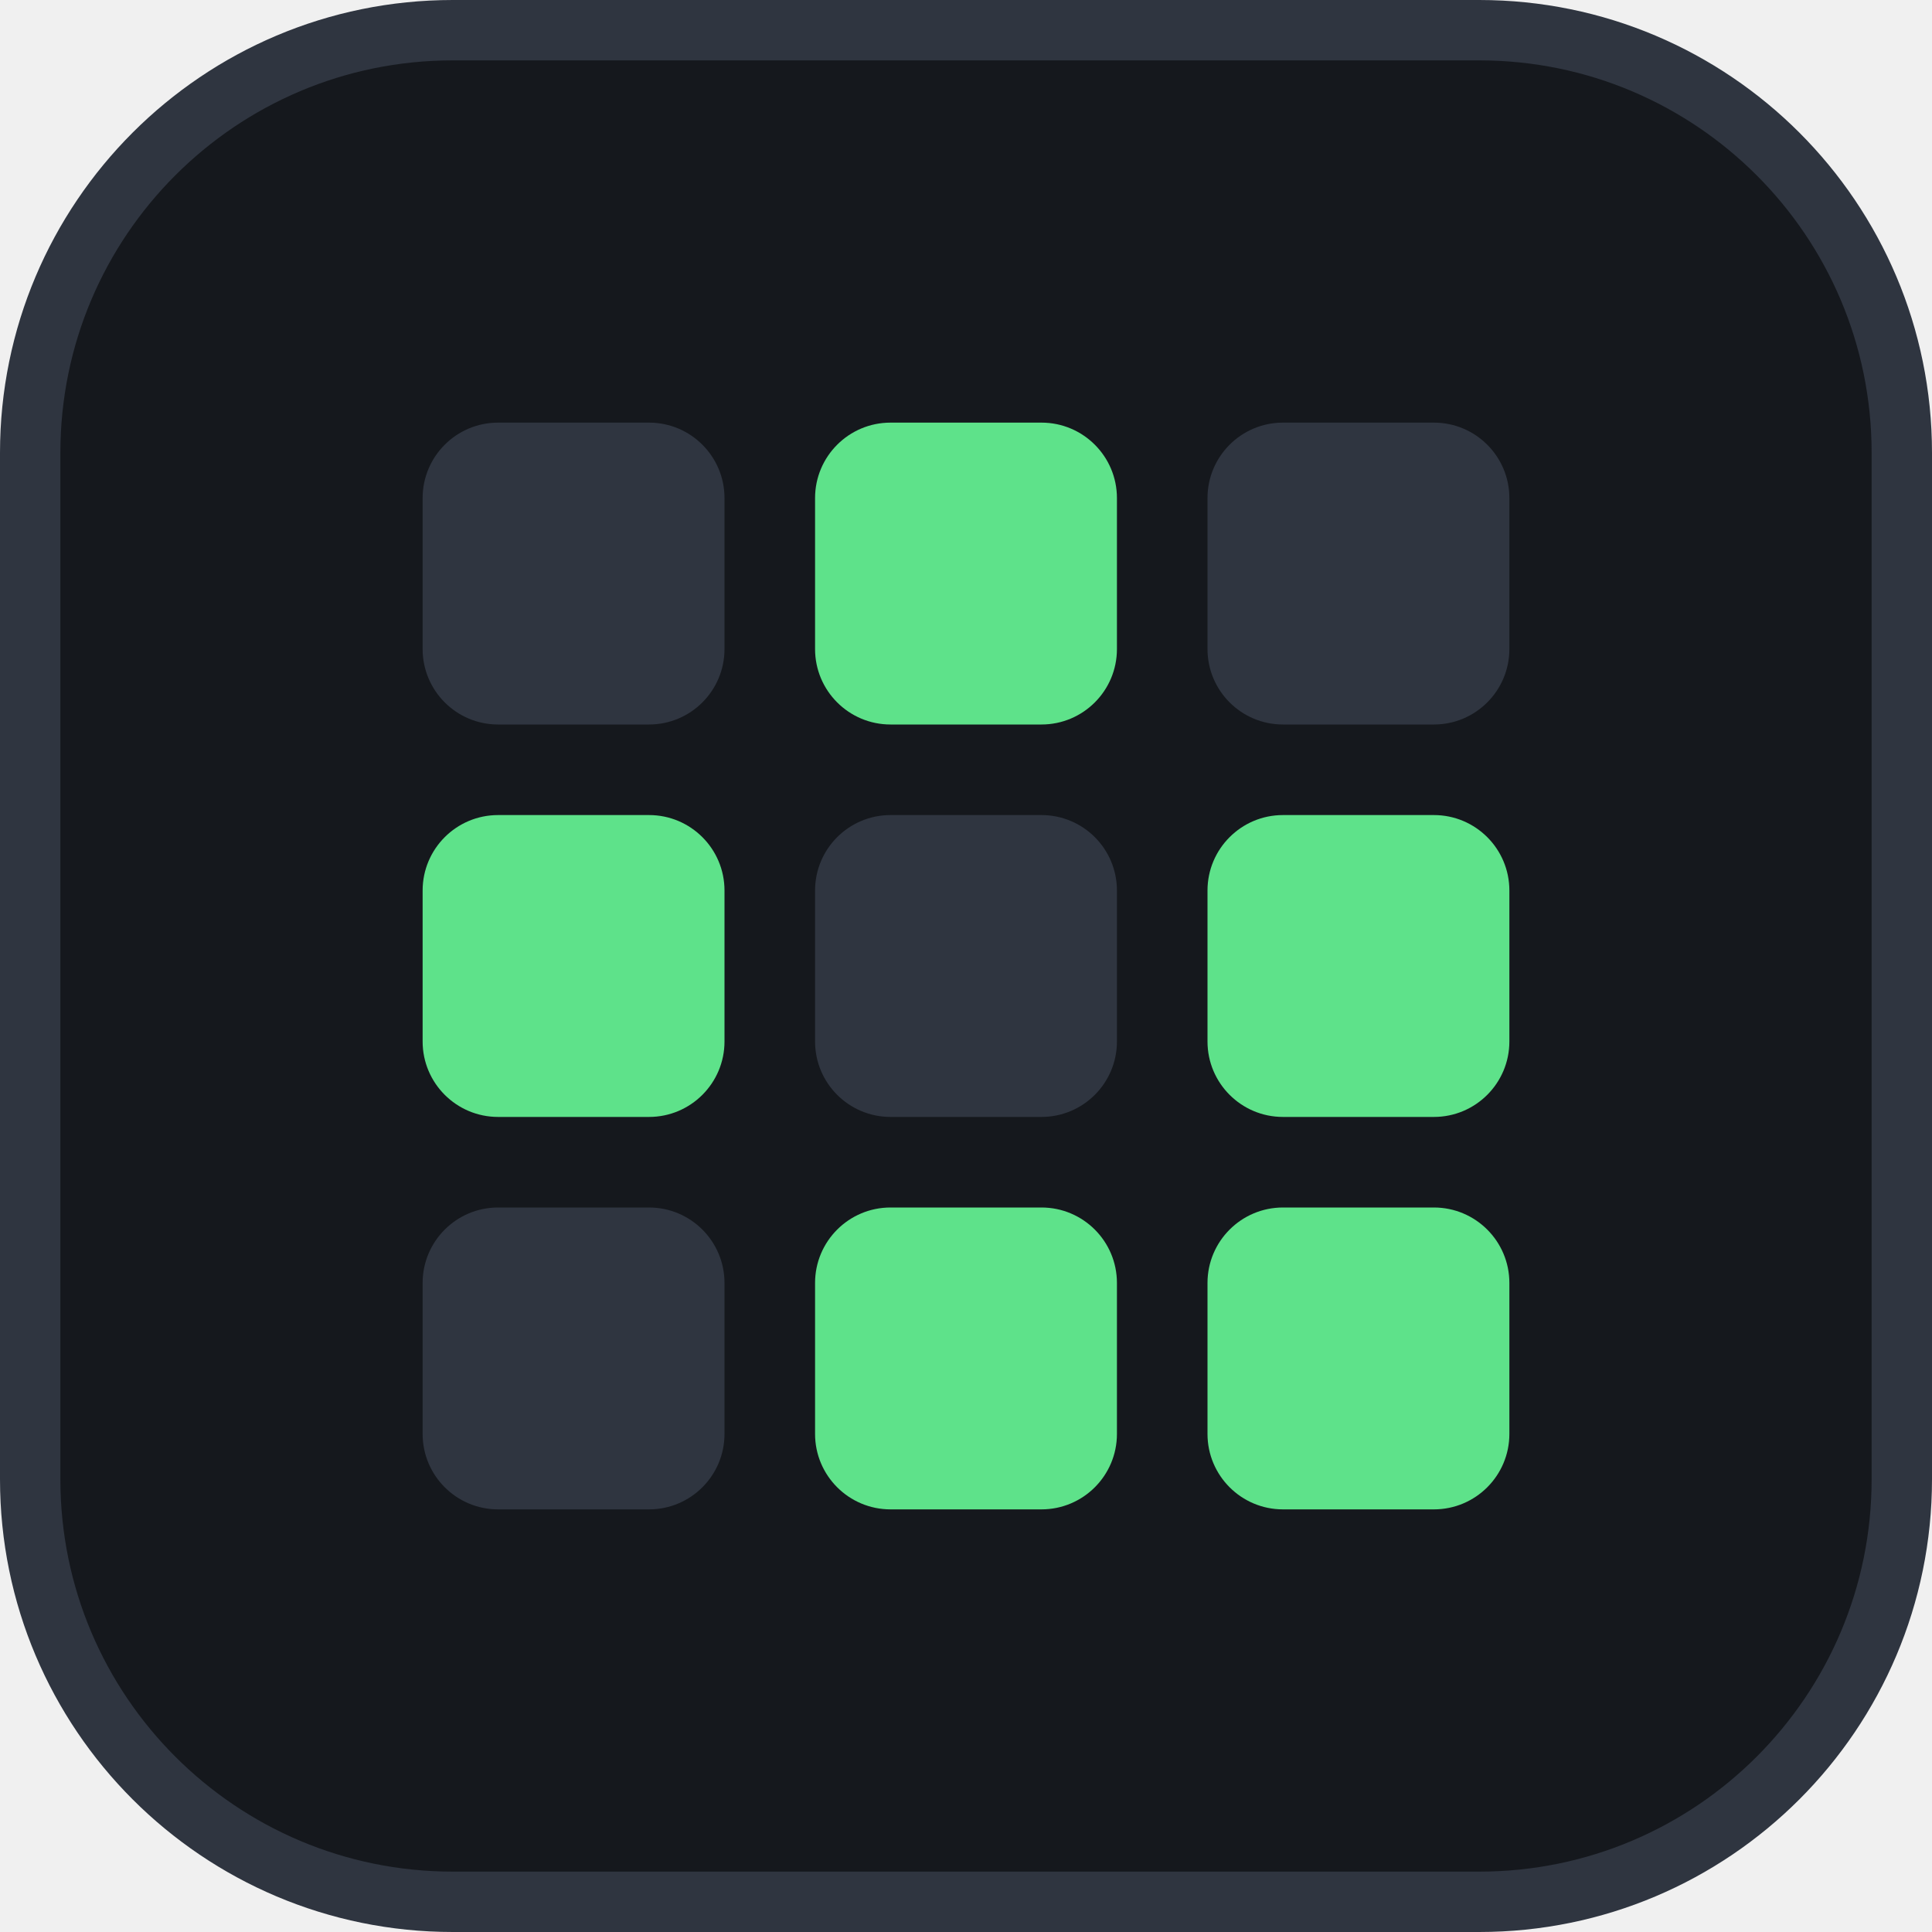
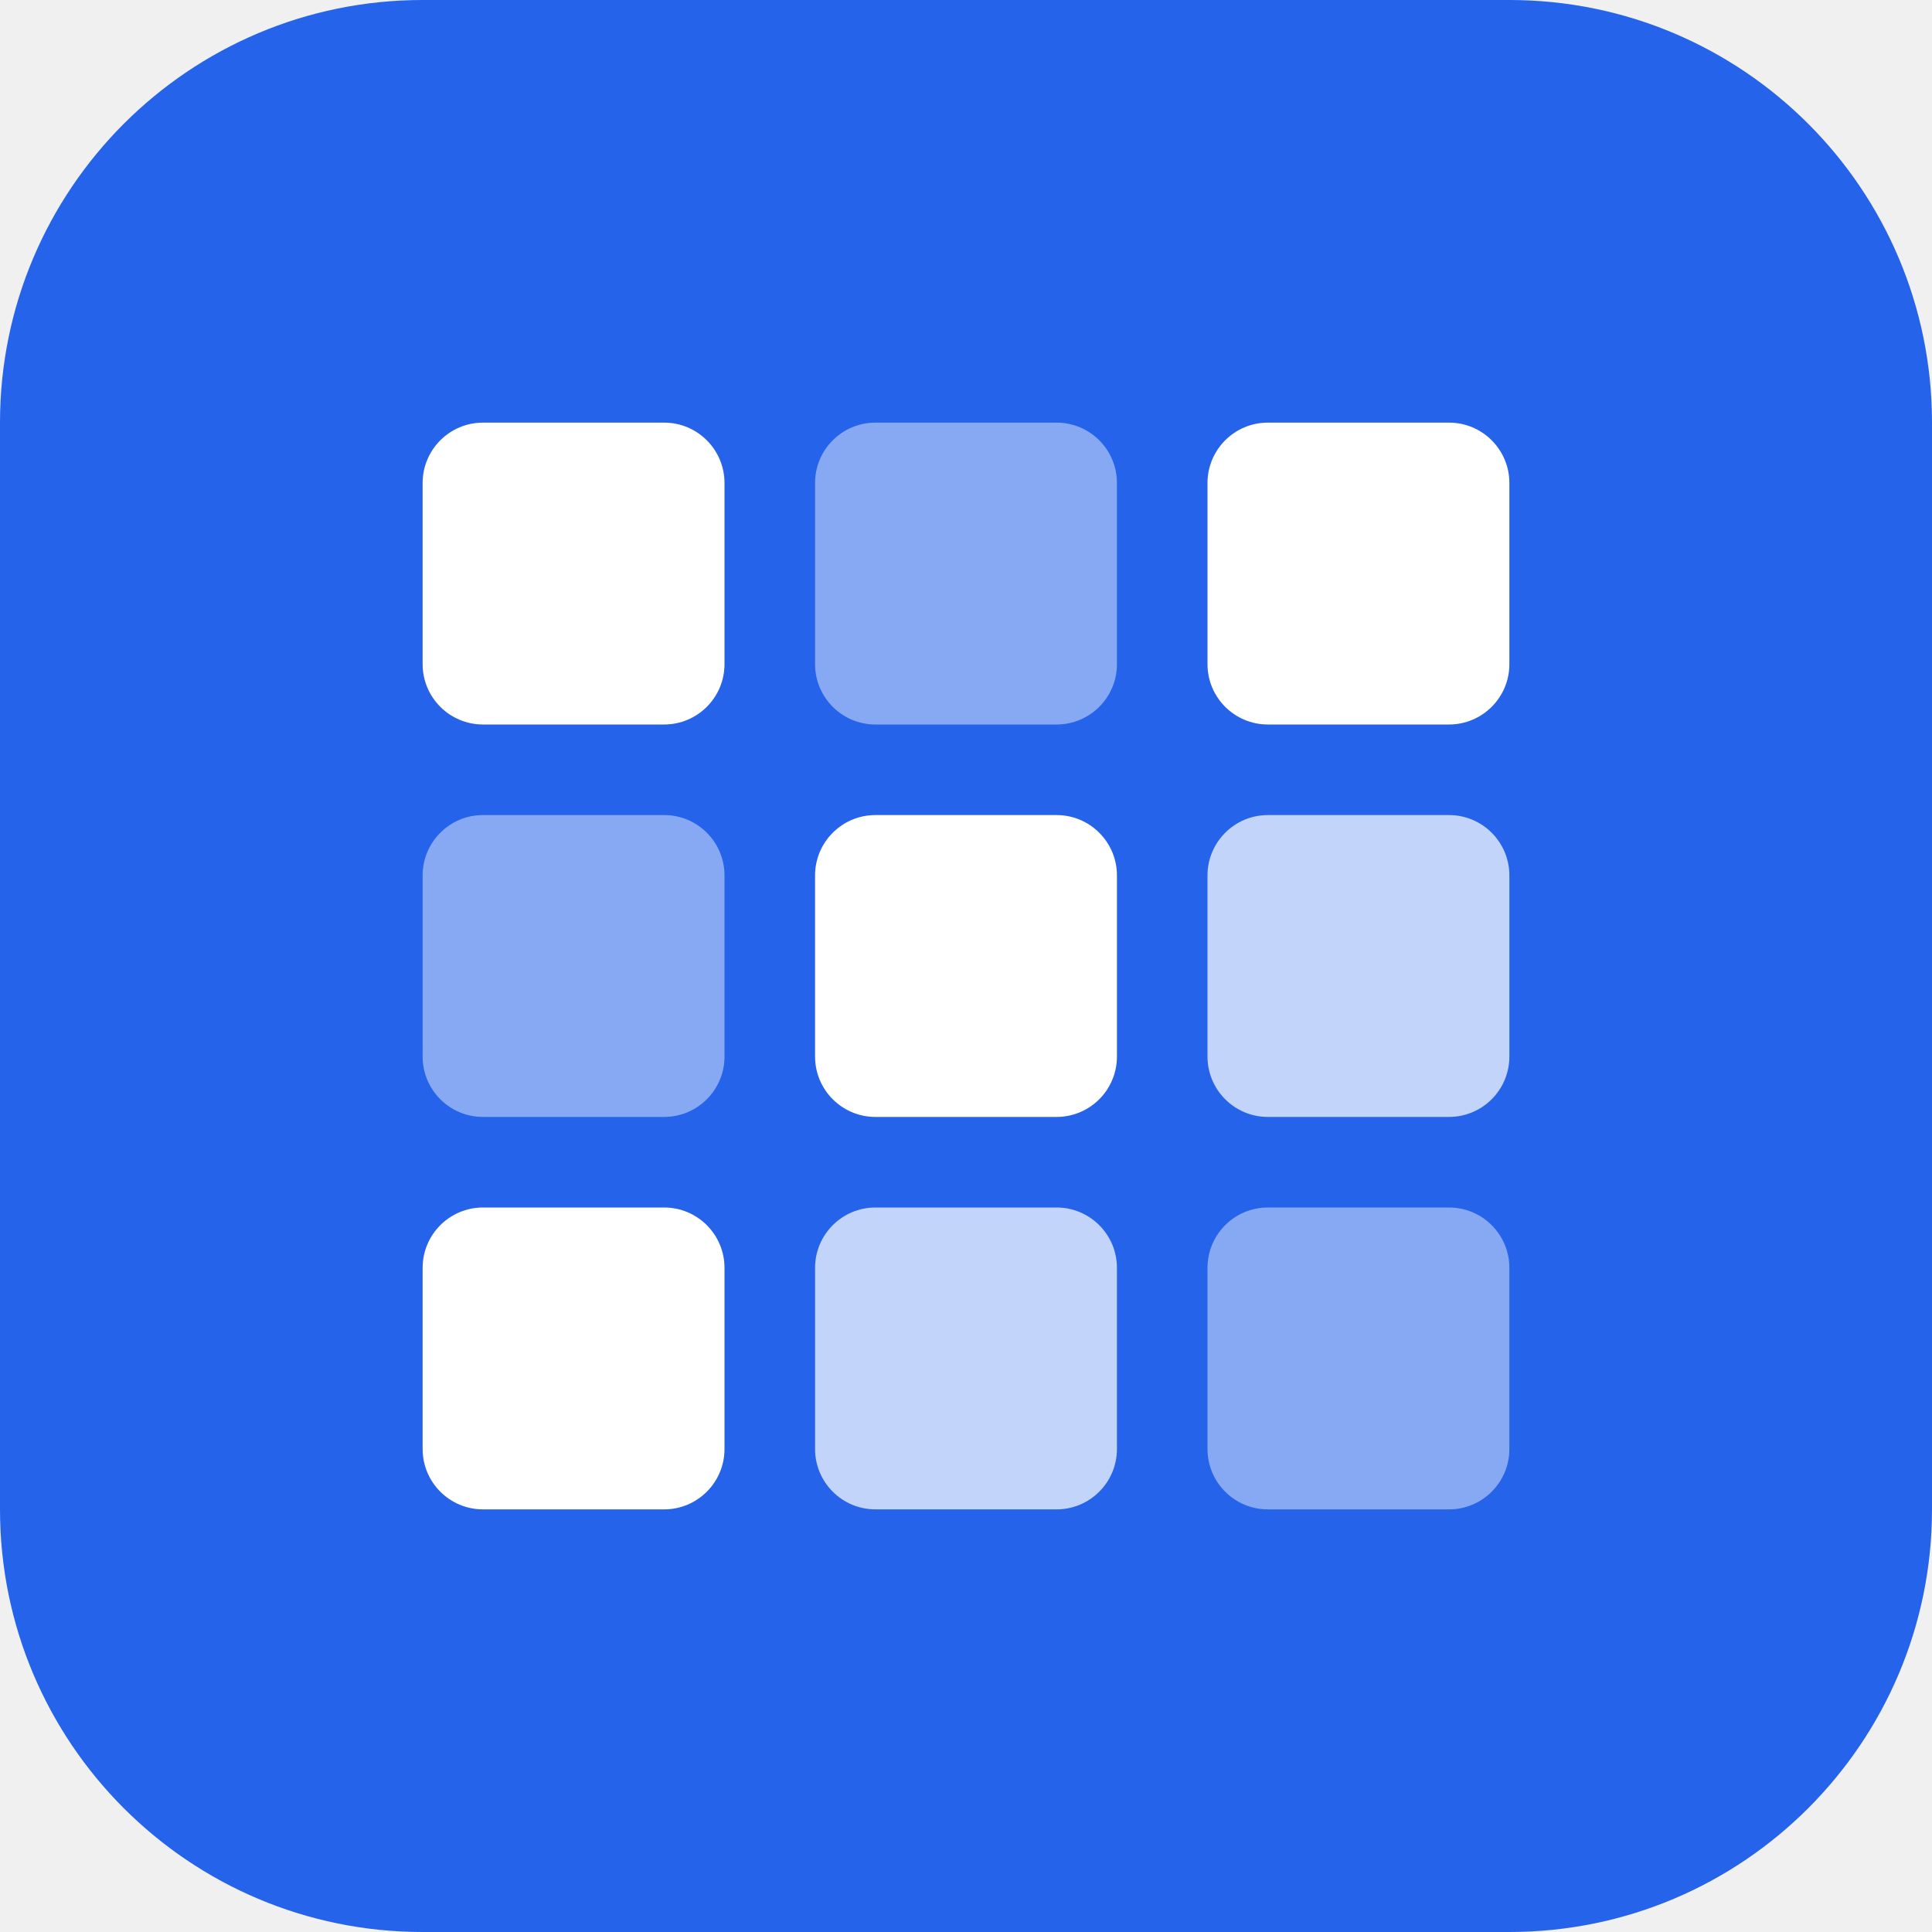
- <svg xmlns="http://www.w3.org/2000/svg" viewBox="0 0 64 64">
-   <rect x="1" y="1" width="62" height="62" rx="14" fill="#15181d" stroke="#2f3540" stroke-width="2" />
-   <g fill="#2f3540">
-     <rect x="14" y="14" width="10" height="10" rx="2.5" />
-     <rect x="40" y="14" width="10" height="10" rx="2.5" />
-     <rect x="27" y="27" width="10" height="10" rx="2.5" />
-     <rect x="14" y="40" width="10" height="10" rx="2.5" />
-   </g>
-   <g fill="#5ee28a">
-     <rect x="27" y="14" width="10" height="10" rx="2.5" />
-     <rect x="14" y="27" width="10" height="10" rx="2.5" />
-     <rect x="40" y="27" width="10" height="10" rx="2.5" />
-     <rect x="27" y="40" width="10" height="10" rx="2.5" />
-     <rect x="40" y="40" width="10" height="10" rx="2.5" />
+ <svg xmlns="http://www.w3.org/2000/svg" viewBox="0 0 32 32">
+   <rect width="32" height="32" rx="7" fill="#2563eb" />
+   <g fill="#fff">
+     <rect x="7" y="7" width="5" height="5" rx="1" />
+     <rect x="13.5" y="7" width="5" height="5" rx="1" fill-opacity=".45" />
+     <rect x="20" y="7" width="5" height="5" rx="1" />
+     <rect x="7" y="13.5" width="5" height="5" rx="1" fill-opacity=".45" />
+     <rect x="13.5" y="13.5" width="5" height="5" rx="1" />
+     <rect x="20" y="13.5" width="5" height="5" rx="1" fill-opacity=".72" />
+     <rect x="7" y="20" width="5" height="5" rx="1" />
+     <rect x="13.5" y="20" width="5" height="5" rx="1" fill-opacity=".72" />
+     <rect x="20" y="20" width="5" height="5" rx="1" fill-opacity=".45" />
  </g>
</svg>
